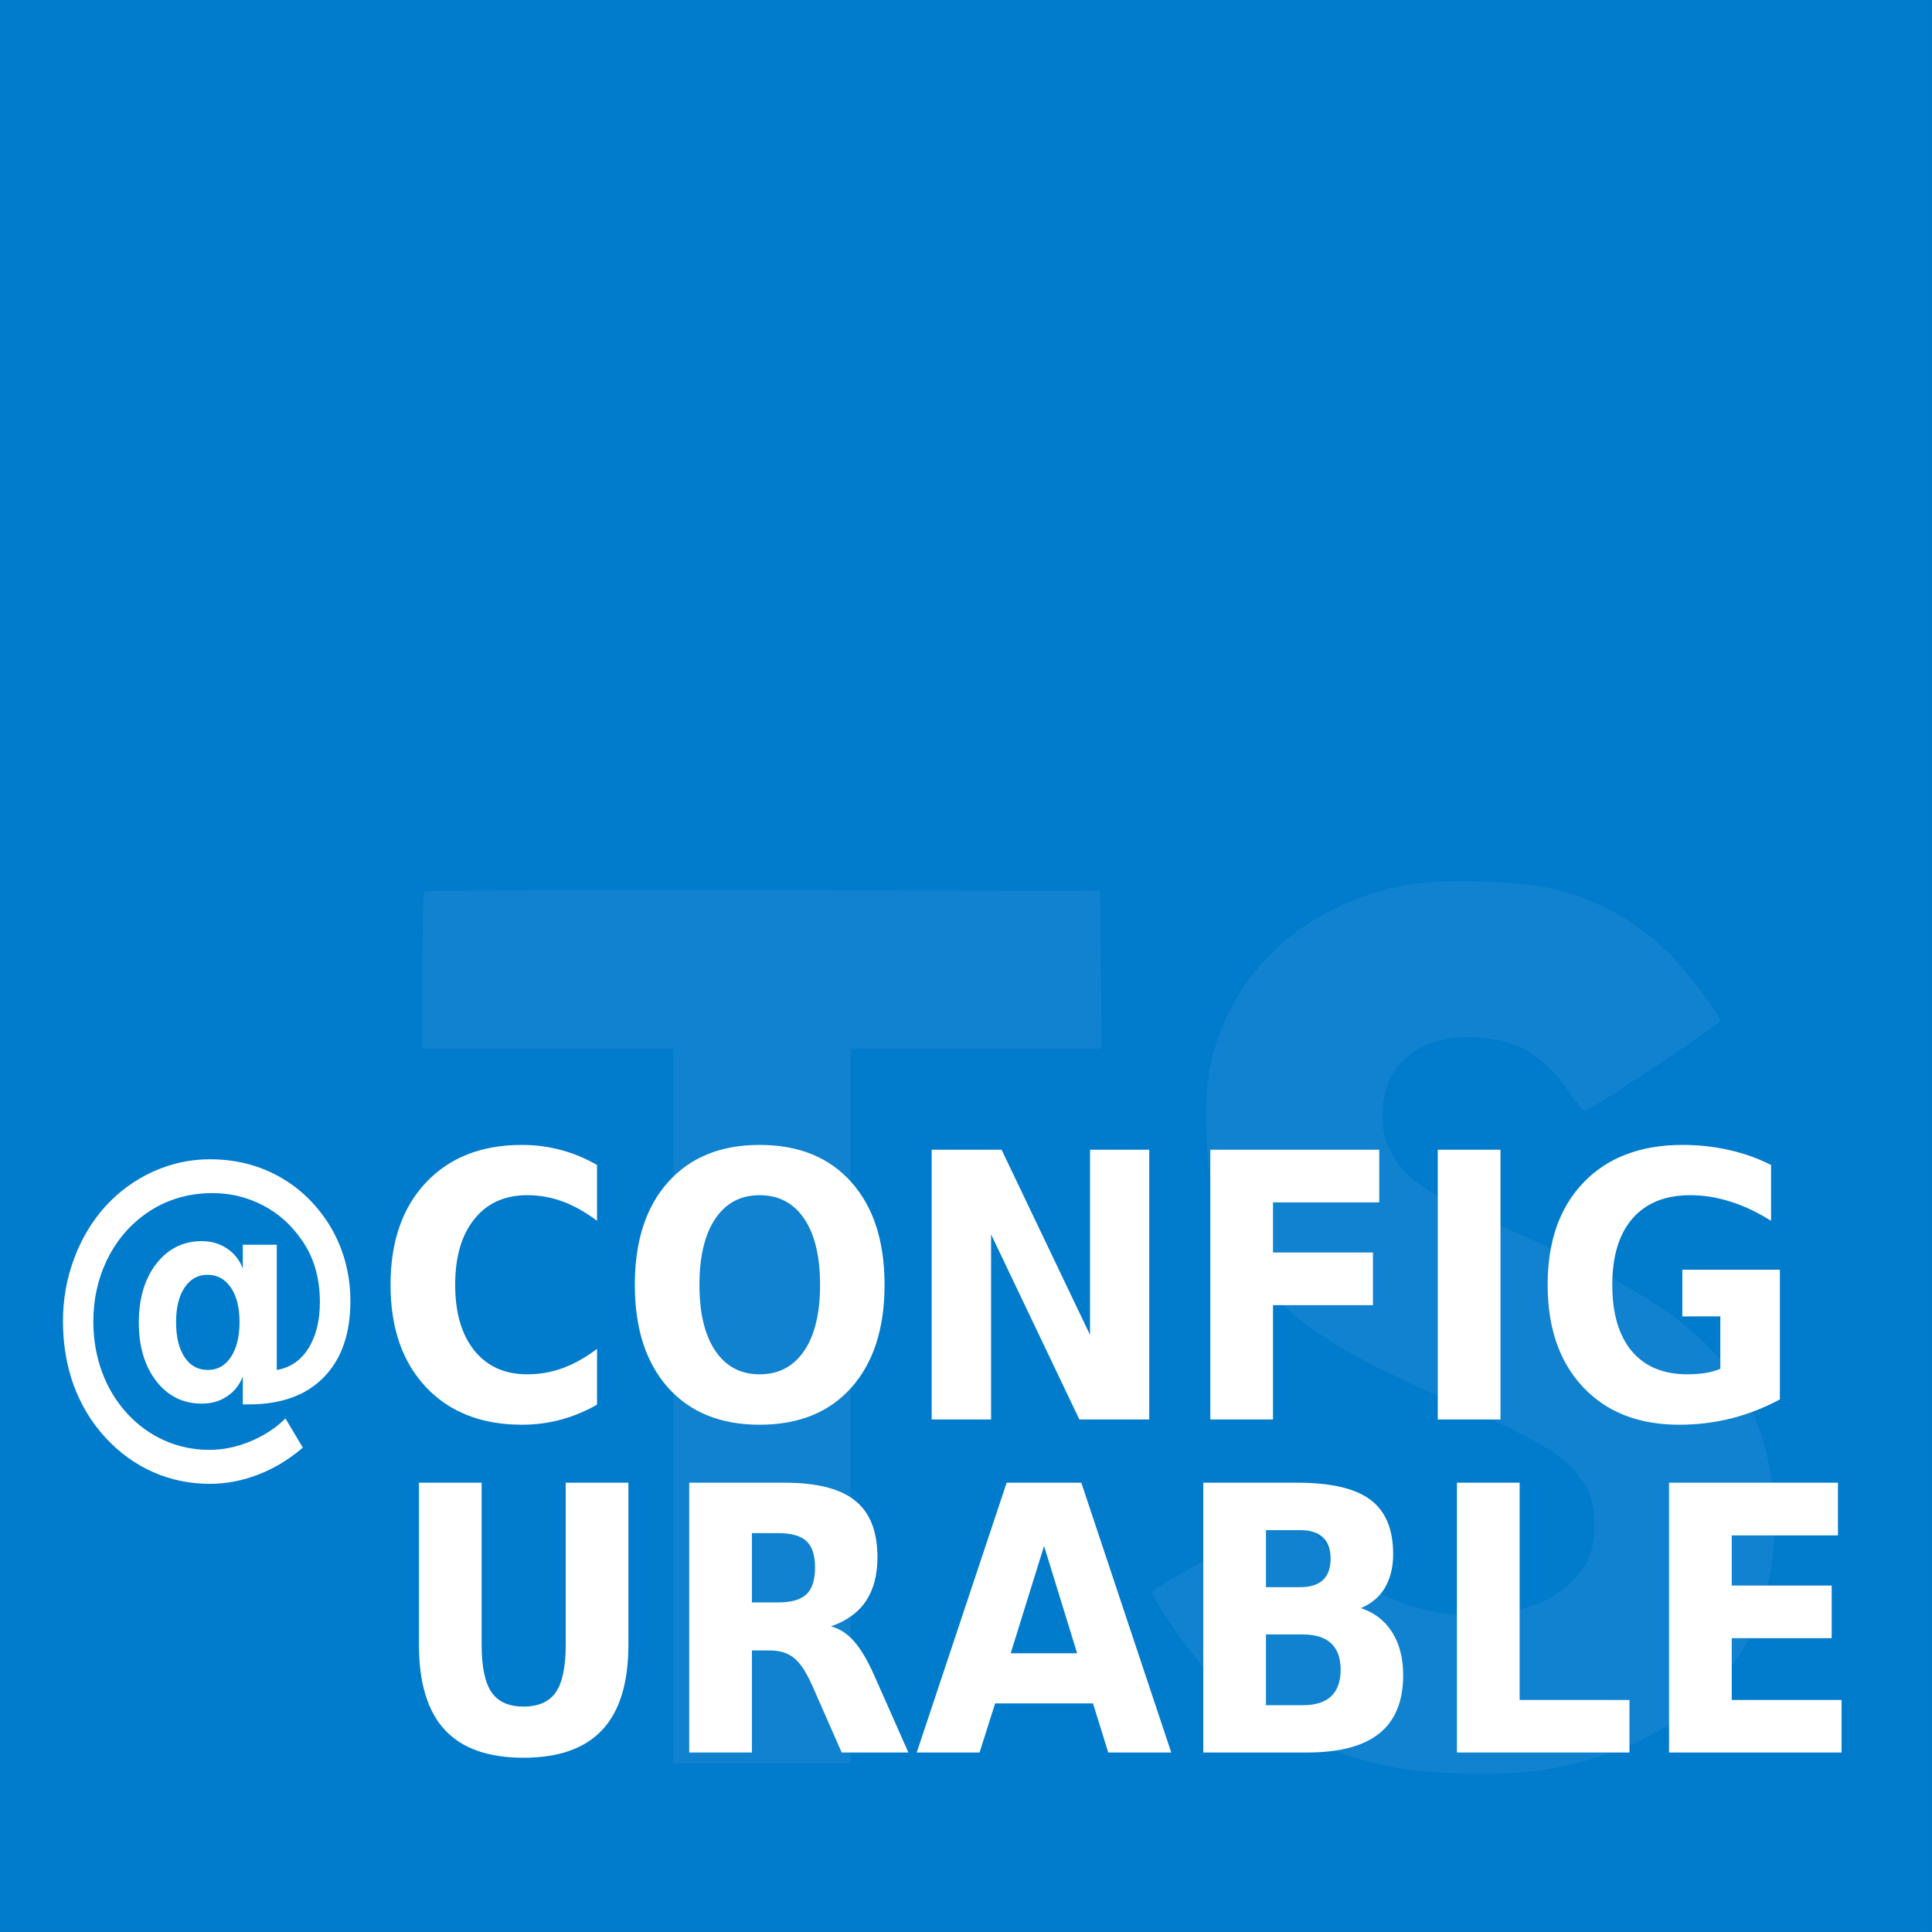
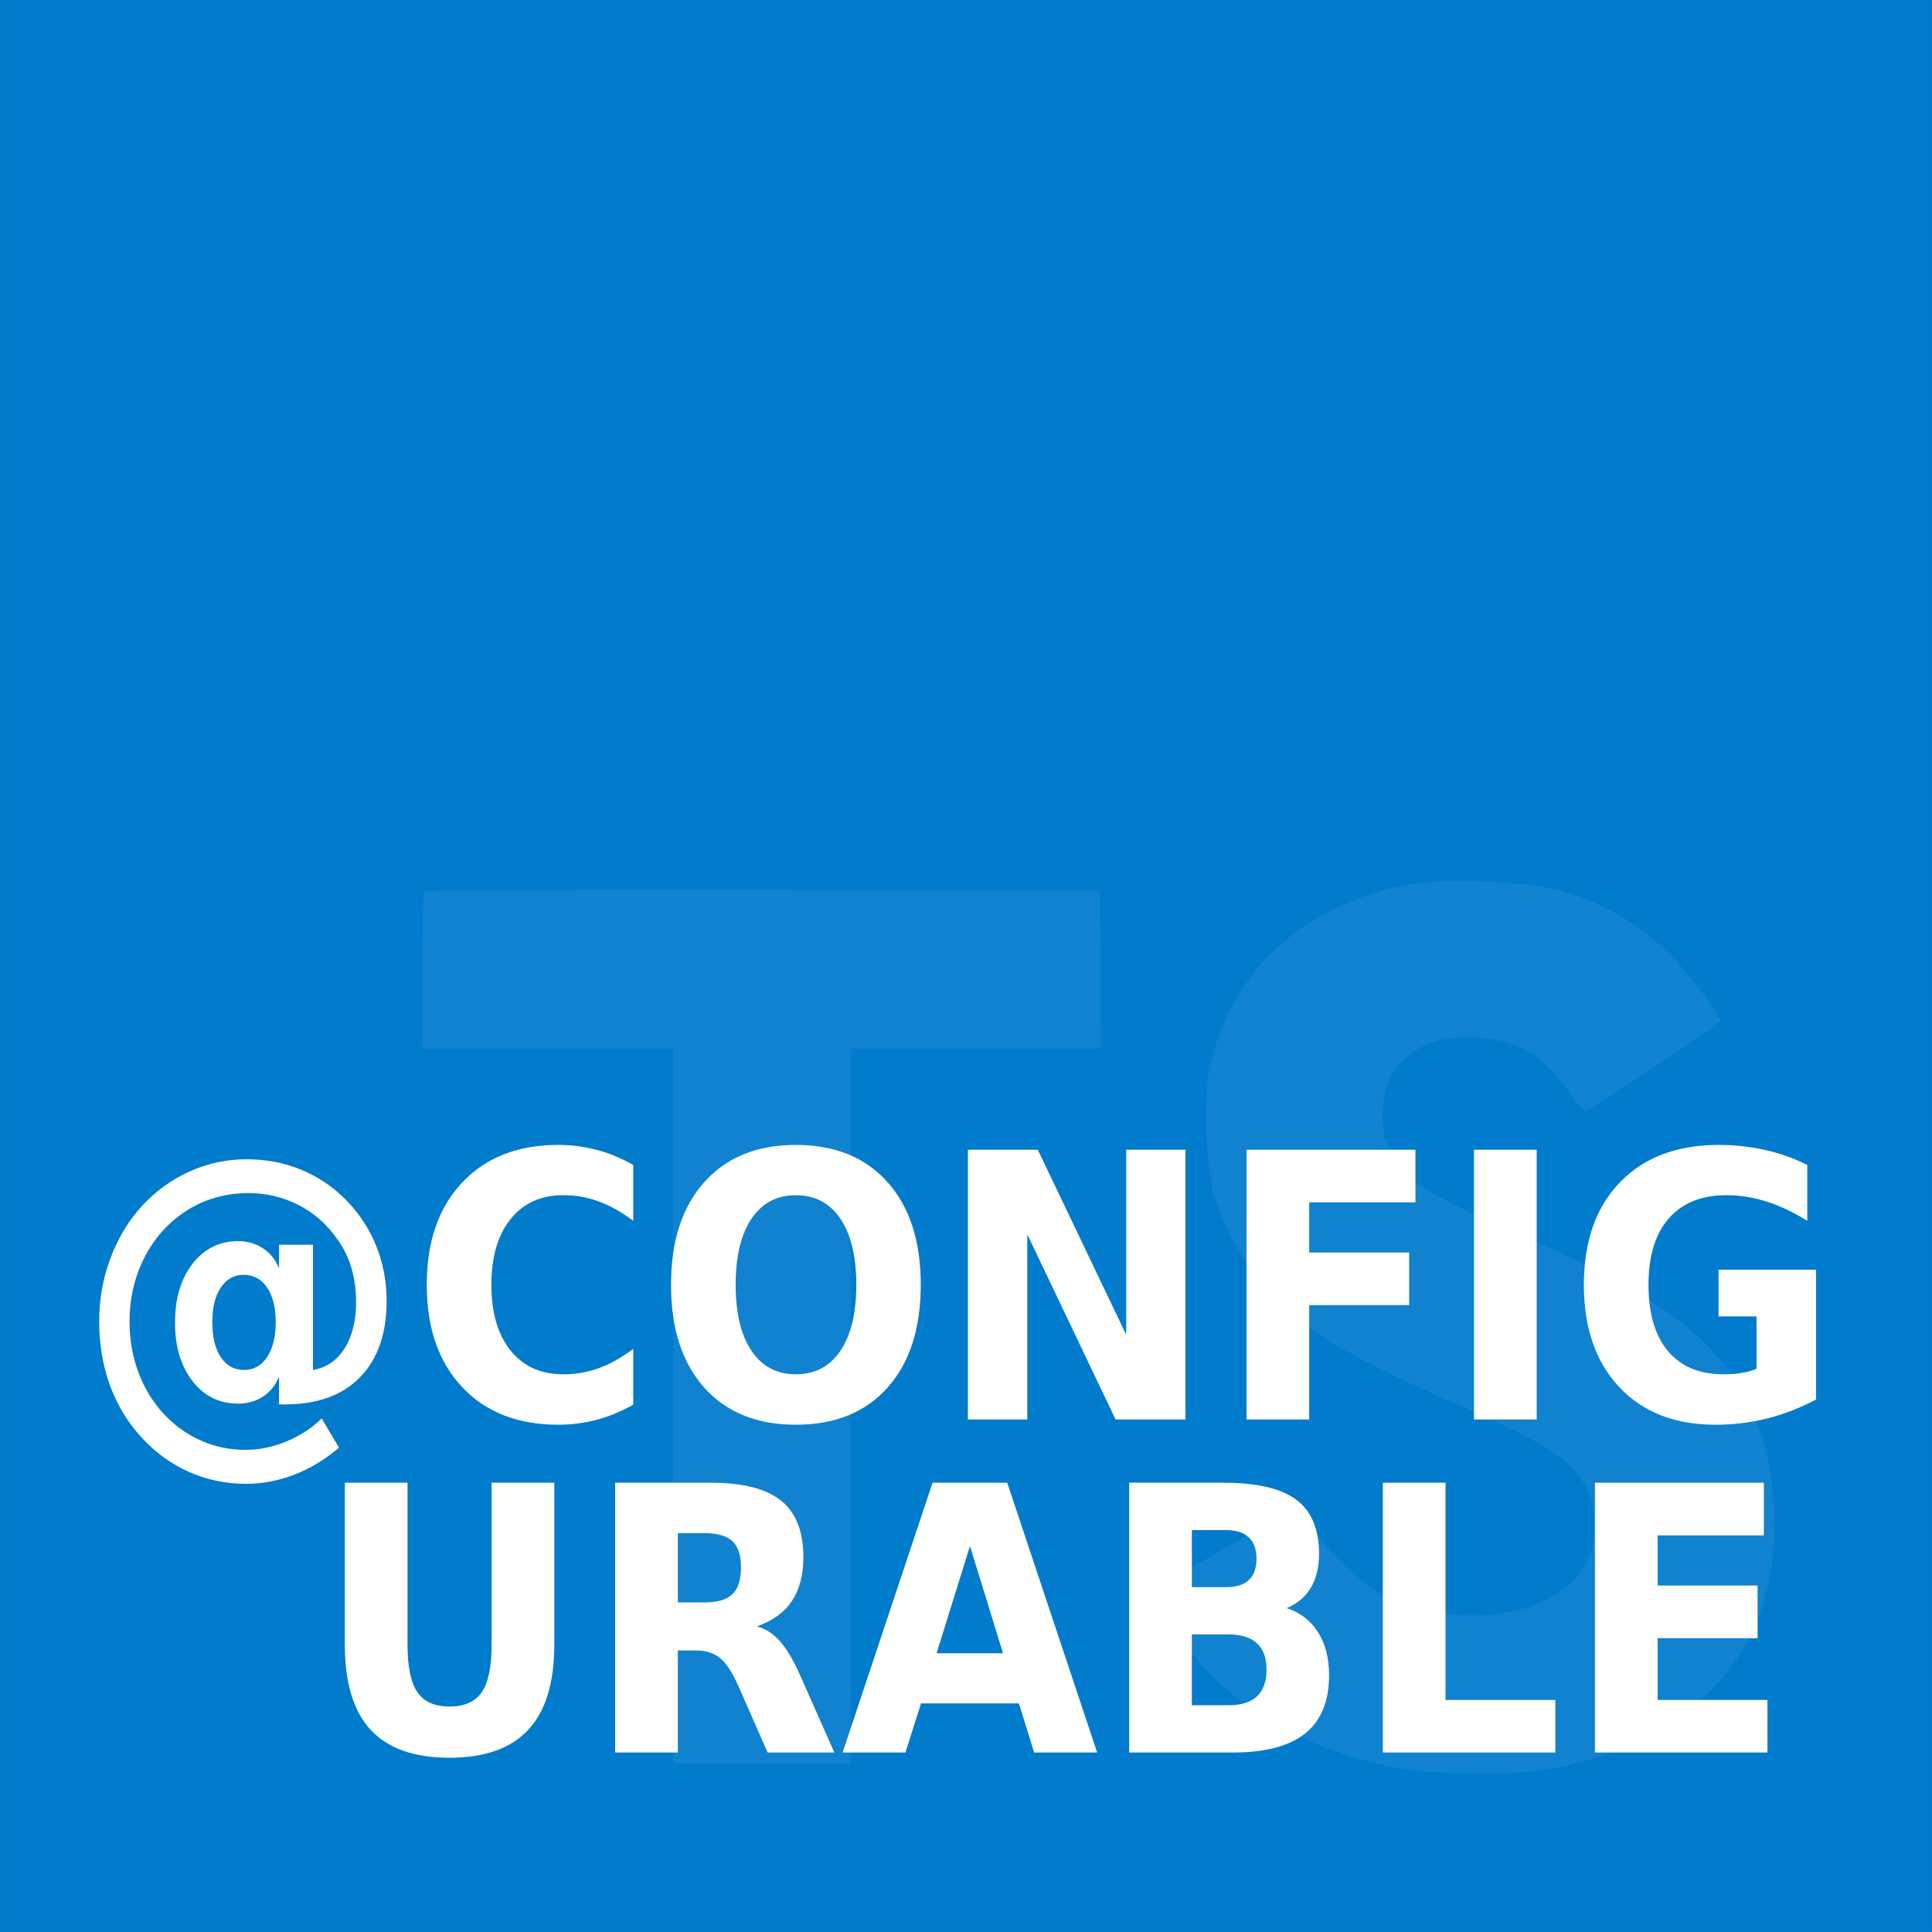
<svg xmlns="http://www.w3.org/2000/svg" version="1.1" viewBox="0 0 201.744 201.743" id="svg2" width="201.744" height="201.743">
  <rect style="fill:#007acc;fill-opacity:1;stroke:none;stroke-width:1;stroke-miterlimit:4;stroke-dasharray:none;stroke-dashoffset:0;stroke-opacity:1" id="rect4160" width="201.743" height="201.743" x="0.001" y="-7.6293945e-06" />
  <g id="g4233" transform="matrix(0.3135388,0,0,0.314224,-357.8339,42.77973)" style="opacity:0.07">
    <rect y="-136.114" x="1141.274" height="641.972" width="642.021" id="rect4225" style="opacity:0.947;fill:#ffffff;fill-opacity:1;stroke:none;stroke-width:1;stroke-miterlimit:4;stroke-dasharray:none;stroke-dashoffset:0;stroke-opacity:1" />
    <path d="m 1141.307,184.88 0,321.006 321.007,0 321.006,0 0,-321.006 0,-321.006 -321.006,0 -321.007,0 0,321.006 z m 517.381,-25.579 c 16.305,4.076 28.738,11.312 40.151,23.133 5.911,6.318 14.675,17.834 15.388,20.585 0.204,0.815 -27.719,19.566 -44.635,30.062 -0.611,0.408 -3.057,-2.242 -5.809,-6.318 -8.255,-12.025 -16.917,-17.222 -30.164,-18.139 -19.464,-1.325 -31.999,8.866 -31.897,25.884 0,4.993 0.713,7.949 2.752,12.025 4.28,8.866 12.229,14.165 37.196,24.967 45.96,19.77 65.628,32.814 77.857,51.361 13.655,20.687 16.713,53.705 7.439,78.264 -10.191,26.7 -35.464,44.839 -71.029,50.851 -11.006,1.936 -37.094,1.631 -48.915,-0.51 -25.782,-4.586 -50.24,-17.324 -65.322,-34.037 -5.911,-6.522 -17.426,-23.54 -16.713,-24.763 0.306,-0.408 2.955,-2.038 5.911,-3.771 2.853,-1.631 13.655,-7.847 23.846,-13.757 l 18.445,-10.7 3.873,5.707 c 5.401,8.254 17.222,19.566 24.356,23.337 20.483,10.802 48.609,9.274 62.469,-3.159 5.911,-5.401 8.356,-11.006 8.356,-19.26 0,-7.439 -0.917,-10.7 -4.79,-16.305 -4.993,-7.133 -15.184,-13.146 -44.126,-25.681 -33.12,-14.267 -47.387,-23.133 -60.431,-37.196 -7.541,-8.153 -14.675,-21.197 -17.63,-32.101 -2.446,-9.07 -3.057,-31.795 -1.121,-40.967 6.828,-31.999 30.98,-54.316 65.832,-60.94 11.312,-2.14 37.604,-1.325 48.711,1.427 z m -150.72,26.801 0.204,26.292 -41.782,0 -41.782,0 0,118.721 0,118.721 -29.553,0 -29.553,0 0,-118.721 0,-118.721 -41.782,0 -41.782,0 0,-25.782 c 0,-14.267 0.306,-26.19 0.713,-26.496 0.306,-0.408 51.157,-0.611 112.811,-0.51 l 112.199,0.306 0.306,26.19 z" id="path6-3" style="opacity:0.947;fill:#007acc;fill-opacity:1;stroke:none" />
  </g>
  <defs id="defs10" />
-   <text xml:space="preserve" style="font-style:normal;font-variant:normal;font-weight:bold;font-stretch:semi-condensed;font-size:38.64px;line-height:90%;font-family:'DejaVu Sans';-inkscape-font-specification:'DejaVu Sans, Bold Semi-Condensed';text-align:start;letter-spacing:0px;word-spacing:0px;writing-mode:lr-tb;text-anchor:start;fill:#000000;fill-opacity:1;stroke:none;stroke-width:1px;stroke-linecap:butt;stroke-linejoin:miter;stroke-opacity:1" x="4.278" y="148.224" id="text3339">
-     <tspan id="tspan3341" x="4.278" y="148.224" style="font-style:normal;font-variant:normal;font-weight:bold;font-stretch:semi-condensed;font-size:38.64px;line-height:90%;font-family:'DejaVu Sans';-inkscape-font-specification:'DejaVu Sans, Bold Semi-Condensed';text-align:start;writing-mode:lr-tb;text-anchor:start;fill:#ffffff">@CONFIG</tspan>
-     <tspan x="4.278" y="183" style="font-style:normal;font-variant:normal;font-weight:bold;font-stretch:semi-condensed;font-size:38.64px;line-height:90%;font-family:'DejaVu Sans';-inkscape-font-specification:'DejaVu Sans, Bold Semi-Condensed';text-align:start;writing-mode:lr-tb;text-anchor:start;fill:#ffffff" id="tspan3343">   URABLE</tspan>
+   <text xml:space="preserve" style="font-style:normal;font-variant:normal;font-weight:bold;font-stretch:semi-condensed;font-size:38.64px;line-height:90%;font-family:'DejaVu Sans';-inkscape-font-specification:'DejaVu Sans, Bold Semi-Condensed';text-align:start;letter-spacing:-14.63px;word-spacing:0px;writing-mode:lr-tb;text-anchor:start;fill:#000000;fill-opacity:1;stroke:none;stroke-width:1px;stroke-linecap:butt;stroke-linejoin:miter;stroke-opacity:1;" x="194.136" y="148.224" id="text3339">
+     <tspan id="tspan3341" x="194.136" y="148.224" style="font-style:normal;font-variant:normal;font-weight:bold;font-stretch:semi-condensed;font-size:38.64px;line-height:90%;font-family:'DejaVu Sans';-inkscape-font-specification:'DejaVu Sans, Bold Semi-Condensed';text-align:end;writing-mode:lr-tb;text-anchor:end;fill:#ffffff;letter-spacing:0px">@CONFIG</tspan>
+     <tspan x="194.136" y="183" style="font-style:normal;font-variant:normal;font-weight:bold;font-stretch:semi-condensed;font-size:38.64px;line-height:90%;font-family:'DejaVu Sans';-inkscape-font-specification:'DejaVu Sans, Bold Semi-Condensed';text-align:end;writing-mode:lr-tb;text-anchor:end;fill:#ffffff;letter-spacing:0px" id="tspan3343">URABLE</tspan>
  </text>
  <text xml:space="preserve" style="font-style:normal;font-weight:normal;font-size:15px;line-height:125%;font-family:sans-serif;letter-spacing:0px;word-spacing:0px;fill:#000000;fill-opacity:1;stroke:none;stroke-width:1px;stroke-linecap:butt;stroke-linejoin:miter;stroke-opacity:1" x="121.622" y="138.103" id="text4285">
    <tspan id="tspan4287" x="121.622" y="138.103" />
  </text>
</svg>
